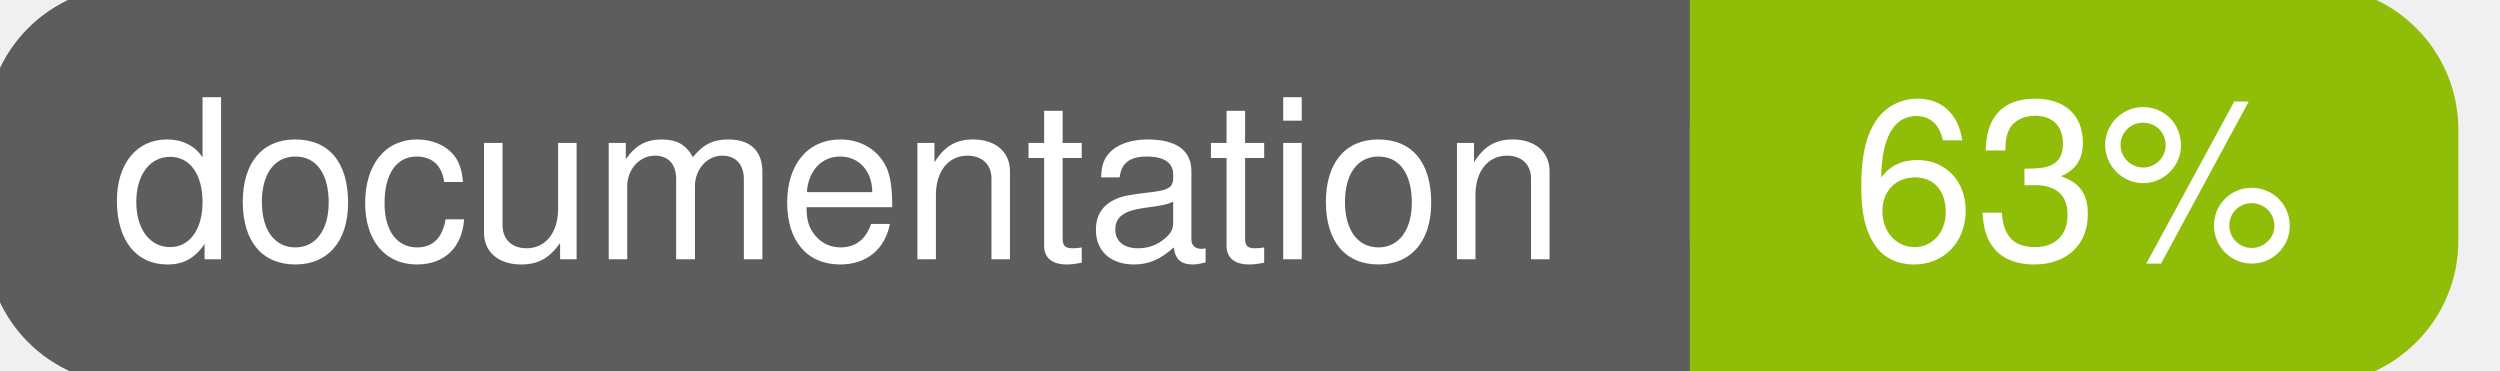
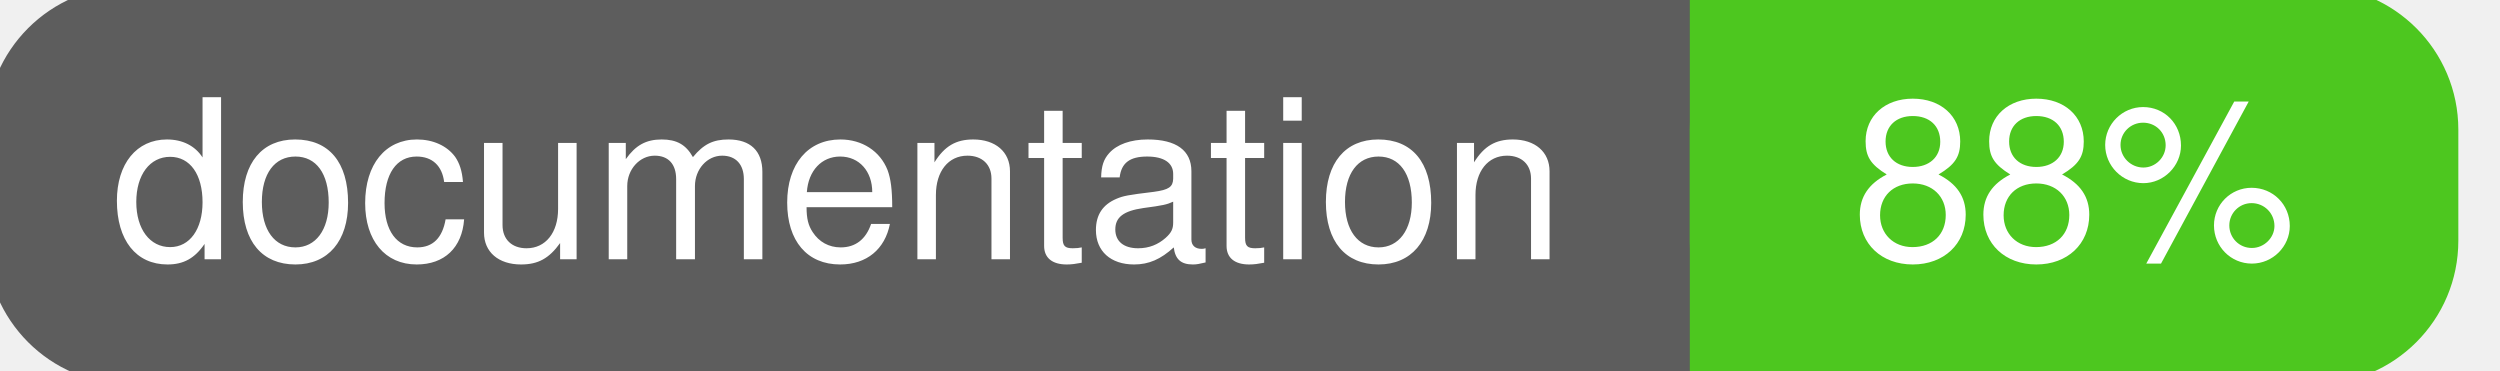
<svg xmlns="http://www.w3.org/2000/svg" width="135" height="20">
  <g>
    <rect id="svg_1" height="20" width="130" y="0" x="0" stroke-width="1.5" stroke="#5d5d5d" fill="#5d5d5d" rx="7" ry="7" />
-     <rect id="svg_2" height="20" width="40" y="0" x="92" stroke-width="1.5" stroke="#8fbd08" fill="#8fbd08" rx="7" ry="7" />
-     <rect id="svg_3" height="20" width="22" y="0" x="92" stroke-width="1.5" stroke="#8fbd08" fill="#8fbd08" />
+     <rect id="svg_2" height="20" width="40" y="0" x="92" stroke-width="1.5" stroke="#4dc71f" fill="#4dc71f" rx="7" ry="7" />
+     <rect id="svg_3" height="20" width="22" y="0" x="92" stroke-width="1.5" stroke="#4dc71f" fill="#4dc71f" />
    <text xml:space="preserve" text-anchor="start" font-family="Helvetica, Arial, sans-serif" font-size="12" id="svg_4" y="14" x="6" stroke-width="0" stroke="#5d5d5d" fill="#ffffff">documentation</text>
-     <text xml:space="preserve" text-anchor="middle" font-family="Helvetica, Arial, sans-serif" font-size="12" id="svg_5" y="14" x="112" stroke-width="0" stroke="#5d5d5d" fill="#ffffff" style="text-anchor: middle">63%</text>
+     <text xml:space="preserve" text-anchor="middle" font-family="Helvetica, Arial, sans-serif" font-size="12" id="svg_5" y="14" x="112" stroke-width="0" stroke="#5d5d5d" fill="#ffffff" style="text-anchor: middle">88%</text>
  </g>
</svg>
